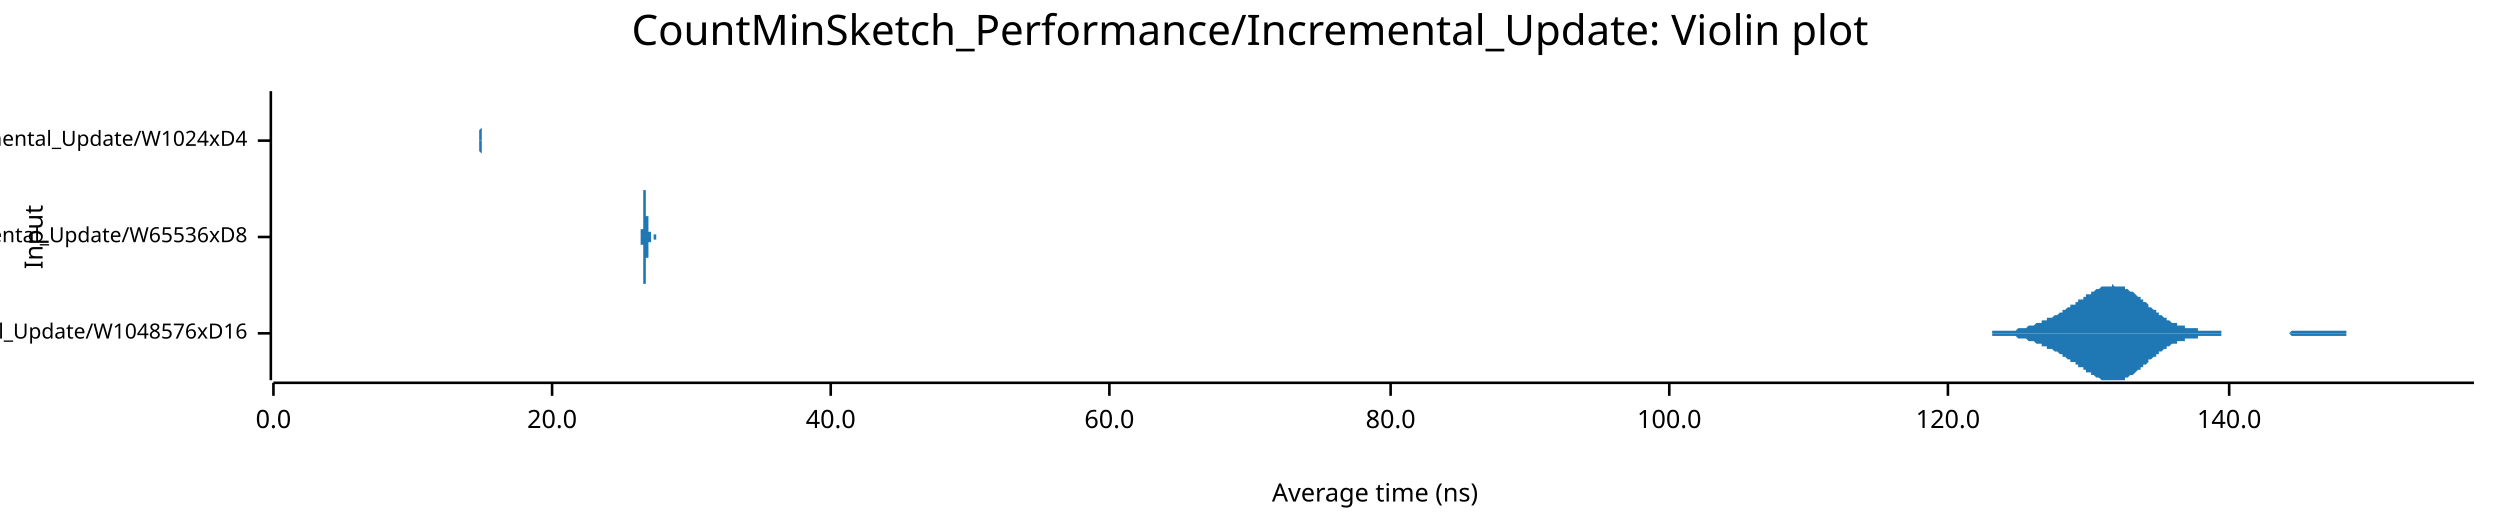
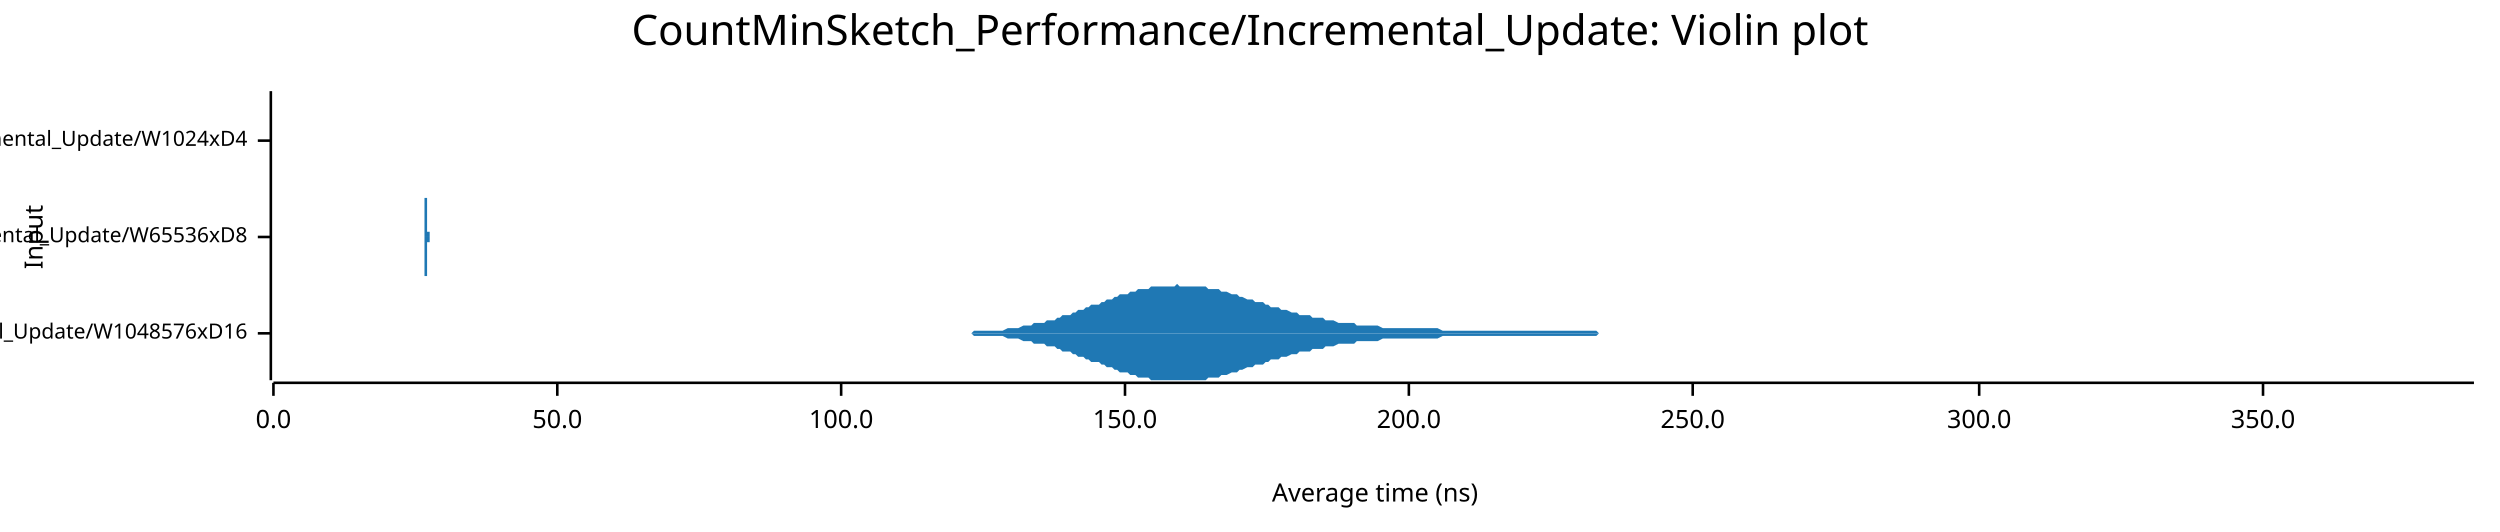
<svg xmlns="http://www.w3.org/2000/svg" width="960" height="204" viewBox="0 0 960 204">
  <text x="480" y="5" dy="0.76em" text-anchor="middle" font-family="sans-serif" font-size="16.129" opacity="1" fill="#000000">
CountMinSketch_Performance/Incremental_Update: Violin plot
</text>
  <text x="9" y="91" dy="0.76em" text-anchor="middle" font-family="sans-serif" font-size="9.677" opacity="1" fill="#000000" transform="rotate(270, 9, 91)">
Input
</text>
  <text x="528" y="195" dy="-0.5ex" text-anchor="middle" font-family="sans-serif" font-size="9.677" opacity="1" fill="#000000">
Average time (ns)
</text>
  <polyline fill="none" opacity="1" stroke="#000000" stroke-width="1" points="104,35 104,146 " />
  <text x="95" y="128" dy="0.5ex" text-anchor="end" font-family="sans-serif" font-size="8.065" opacity="1" fill="#000000">
CountMinSketch_Performance/Incremental_Update/W1048576xD16
</text>
  <polyline fill="none" opacity="1" stroke="#000000" stroke-width="1" points="99,128 104,128 " />
  <text x="95" y="91" dy="0.5ex" text-anchor="end" font-family="sans-serif" font-size="8.065" opacity="1" fill="#000000">
CountMinSketch_Performance/Incremental_Update/W65536xD8
</text>
  <polyline fill="none" opacity="1" stroke="#000000" stroke-width="1" points="99,91 104,91 " />
  <text x="95" y="54" dy="0.5ex" text-anchor="end" font-family="sans-serif" font-size="8.065" opacity="1" fill="#000000">
CountMinSketch_Performance/Incremental_Update/W1024xD4
</text>
  <polyline fill="none" opacity="1" stroke="#000000" stroke-width="1" points="99,54 104,54 " />
  <polyline fill="none" opacity="1" stroke="#000000" stroke-width="1" points="105,147 950,147 " />
  <text x="105" y="157" dy="0.76em" text-anchor="middle" font-family="sans-serif" font-size="9.677" opacity="1" fill="#000000">
0.0
</text>
  <polyline fill="none" opacity="1" stroke="#000000" stroke-width="1" points="105,147 105,152 " />
-   <text x="212" y="157" dy="0.76em" text-anchor="middle" font-family="sans-serif" font-size="9.677" opacity="1" fill="#000000">
- 20.0
+   <text x="214" y="157" dy="0.76em" text-anchor="middle" font-family="sans-serif" font-size="9.677" opacity="1" fill="#000000">
+ 50.0
</text>
-   <polyline fill="none" opacity="1" stroke="#000000" stroke-width="1" points="212,147 212,152 " />
-   <text x="319" y="157" dy="0.76em" text-anchor="middle" font-family="sans-serif" font-size="9.677" opacity="1" fill="#000000">
- 40.0
- </text>
-   <polyline fill="none" opacity="1" stroke="#000000" stroke-width="1" points="319,147 319,152 " />
-   <text x="426" y="157" dy="0.76em" text-anchor="middle" font-family="sans-serif" font-size="9.677" opacity="1" fill="#000000">
- 60.0
- </text>
-   <polyline fill="none" opacity="1" stroke="#000000" stroke-width="1" points="426,147 426,152 " />
-   <text x="534" y="157" dy="0.76em" text-anchor="middle" font-family="sans-serif" font-size="9.677" opacity="1" fill="#000000">
- 80.0
- </text>
-   <polyline fill="none" opacity="1" stroke="#000000" stroke-width="1" points="534,147 534,152 " />
-   <text x="641" y="157" dy="0.76em" text-anchor="middle" font-family="sans-serif" font-size="9.677" opacity="1" fill="#000000">
+   <polyline fill="none" opacity="1" stroke="#000000" stroke-width="1" points="214,147 214,152 " />
+   <text x="323" y="157" dy="0.76em" text-anchor="middle" font-family="sans-serif" font-size="9.677" opacity="1" fill="#000000">
100.0
</text>
-   <polyline fill="none" opacity="1" stroke="#000000" stroke-width="1" points="641,147 641,152 " />
-   <text x="748" y="157" dy="0.76em" text-anchor="middle" font-family="sans-serif" font-size="9.677" opacity="1" fill="#000000">
- 120.0
+   <polyline fill="none" opacity="1" stroke="#000000" stroke-width="1" points="323,147 323,152 " />
+   <text x="432" y="157" dy="0.76em" text-anchor="middle" font-family="sans-serif" font-size="9.677" opacity="1" fill="#000000">
+ 150.0
</text>
-   <polyline fill="none" opacity="1" stroke="#000000" stroke-width="1" points="748,147 748,152 " />
-   <text x="856" y="157" dy="0.76em" text-anchor="middle" font-family="sans-serif" font-size="9.677" opacity="1" fill="#000000">
- 140.0
+   <polyline fill="none" opacity="1" stroke="#000000" stroke-width="1" points="432,147 432,152 " />
+   <text x="541" y="157" dy="0.76em" text-anchor="middle" font-family="sans-serif" font-size="9.677" opacity="1" fill="#000000">
+ 200.0
</text>
-   <polyline fill="none" opacity="1" stroke="#000000" stroke-width="1" points="856,147 856,152 " />
-   <polygon opacity="1" fill="#1F78B4" points="738,128 739,128 739,128 739,128 740,128 740,128 741,128 741,128 742,128 742,128 742,128 743,128 743,128 744,128 744,128 745,128 745,128 745,128 746,128 746,128 747,128 747,128 748,128 748,128 748,128 749,128 749,128 750,128 750,128 751,128 751,128 751,128 752,128 752,128 753,128 753,128 753,128 754,128 754,128 755,128 755,128 756,128 756,128 756,128 757,128 757,128 758,128 758,128 759,128 759,128 759,128 760,128 760,128 761,128 761,128 762,128 762,128 762,128 763,128 763,128 764,128 764,128 764,128 765,128 765,127 766,127 766,127 767,127 767,127 767,127 768,127 768,127 769,127 769,127 770,127 770,127 770,127 771,127 771,127 772,127 772,127 773,127 773,127 773,127 774,127 774,127 775,126 775,126 775,126 776,126 776,126 777,126 777,126 778,126 778,126 778,126 779,125 779,125 780,125 780,125 781,125 781,125 781,125 782,124 782,124 783,124 783,124 784,124 784,124 784,123 785,123 785,123 786,123 786,123 786,122 787,122 787,122 788,122 788,122 789,121 789,121 789,121 790,121 790,121 791,120 791,120 792,120 792,120 792,119 793,119 793,119 794,118 794,118 795,118 795,118 795,117 796,117 796,117 797,117 797,116 798,116 798,116 798,115 799,115 799,115 800,115 800,114 800,114 801,114 801,113 802,113 802,113 803,113 803,112 803,112 804,112 804,112 805,111 805,111 806,111 806,111 806,111 807,110 807,110 808,110 808,110 809,110 809,110 809,110 810,110 810,110 811,110 811,110 811,109 812,110 812,110 813,110 813,110 814,110 814,110 814,110 815,110 815,110 816,110 816,111 817,111 817,111 817,111 818,112 818,112 819,112 819,112 820,113 820,113 820,113 821,114 821,114 822,114 822,115 822,115 823,115 823,116 824,116 824,116 825,117 825,117 825,118 826,118 826,118 827,119 827,119 828,119 828,120 828,120 829,120 829,121 830,121 830,121 831,122 831,122 831,122 832,122 832,123 833,123 833,123 833,123 834,124 834,124 835,124 835,124 836,124 836,124 836,125 837,125 837,125 838,125 838,125 839,125 839,125 839,126 840,126 840,126 841,126 841,126 842,126 842,126 842,126 843,126 843,126 844,126 844,127 844,127 845,127 845,127 846,127 846,127 847,127 847,127 847,127 848,127 848,127 849,127 849,127 850,127 850,127 850,127 851,127 851,127 852,127 852,127 853,127 853,127 853,128 854,128 854,128 855,128 855,128 856,128 856,128 856,128 857,128 857,128 858,128 858,128 858,128 859,128 859,128 860,128 860,128 861,128 861,128 861,128 862,128 862,128 863,128 863,128 864,128 864,128 864,128 865,128 865,128 866,128 866,128 867,128 867,128 867,128 868,128 868,128 869,128 869,128 869,128 870,128 870,128 871,128 871,128 872,128 872,128 872,128 873,128 873,128 874,128 874,128 875,128 875,128 875,128 876,128 876,128 877,128 877,128 878,128 878,128 878,128 879,128 879,128 880,127 880,127 880,127 881,127 881,127 882,127 882,127 883,127 883,127 883,127 884,127 884,127 885,127 885,127 886,127 886,127 886,127 887,127 887,127 888,127 888,127 889,127 889,127 889,127 890,127 890,127 891,127 891,127 891,127 892,127 892,127 893,127 893,127 894,127 894,127 894,127 895,127 895,127 896,127 896,127 897,127 897,127 897,127 898,127 898,127 899,127 899,127 900,127 900,127 900,127 901,127 901,128 902,128 902,128 903,128 903,128 903,128 904,128 904,128 905,128 905,128 905,128 906,128 906,128 907,128 907,128 908,128 908,128 908,128 909,128 909,128 910,128 910,128 911,128 911,128 911,128 912,128 912,128 913,128 913,128 914,128 914,128 914,128 915,128 915,128 916,128 916,128 916,128 917,128 917,128 918,128 918,128 919,128 919,128 919,128 920,128 920,128 921,128 921,128 922,128 922,128 922,128 923,128 923,128 924,128 924,128 925,128 925,128 925,128 926,128 926,128 927,128 927,128 927,128 928,128 928,128 929,128 929,128 930,128 930,128 930,128 931,128 931,128 932,128 932,128 933,128 933,128 933,128 934,128 934,128 935,128 935,128 936,128 936,128 936,128 937,128 937,128 938,128 938,128 938,128 939,128 939,128 940,128 940,128 941,128 941,128 941,128 942,128 942,128 943,128 943,128 944,128 944,128 944,128 945,128 945,128 946,128 946,128 947,128 947,128 947,128 948,128 948,128 949,128 949,128 950,128 950,128 738,128 " />
-   <polygon opacity="1" fill="#1F78B4" points="738,128 739,128 739,128 739,128 740,128 740,128 741,128 741,128 742,128 742,128 742,128 743,128 743,128 744,128 744,128 745,128 745,128 745,128 746,128 746,128 747,128 747,128 748,128 748,128 748,128 749,128 749,128 750,128 750,128 751,128 751,128 751,128 752,128 752,128 753,128 753,128 753,128 754,128 754,128 755,128 755,128 756,128 756,128 756,128 757,128 757,128 758,128 758,128 759,128 759,128 759,128 760,128 760,128 761,128 761,128 762,128 762,128 762,128 763,128 763,128 764,128 764,128 764,128 765,128 765,129 766,129 766,129 767,129 767,129 767,129 768,129 768,129 769,129 769,129 770,129 770,129 770,129 771,129 771,129 772,129 772,129 773,129 773,129 773,129 774,129 774,129 775,130 775,130 775,130 776,130 776,130 777,130 777,130 778,130 778,130 778,130 779,131 779,131 780,131 780,131 781,131 781,131 781,131 782,132 782,132 783,132 783,132 784,132 784,132 784,133 785,133 785,133 786,133 786,133 786,134 787,134 787,134 788,134 788,134 789,135 789,135 789,135 790,135 790,135 791,136 791,136 792,136 792,136 792,137 793,137 793,137 794,138 794,138 795,138 795,138 795,139 796,139 796,139 797,139 797,140 798,140 798,140 798,141 799,141 799,141 800,141 800,142 800,142 801,142 801,143 802,143 802,143 803,143 803,144 803,144 804,144 804,144 805,145 805,145 806,145 806,145 806,145 807,146 807,146 808,146 808,146 809,146 809,146 809,146 810,146 810,146 811,146 811,146 811,146 812,146 812,146 813,146 813,146 814,146 814,146 814,146 815,146 815,146 816,146 816,145 817,145 817,145 817,145 818,144 818,144 819,144 819,144 820,143 820,143 820,143 821,142 821,142 822,142 822,141 822,141 823,141 823,140 824,140 824,140 825,139 825,139 825,138 826,138 826,138 827,137 827,137 828,137 828,136 828,136 829,136 829,135 830,135 830,135 831,134 831,134 831,134 832,134 832,133 833,133 833,133 833,133 834,132 834,132 835,132 835,132 836,132 836,132 836,131 837,131 837,131 838,131 838,131 839,131 839,131 839,130 840,130 840,130 841,130 841,130 842,130 842,130 842,130 843,130 843,130 844,130 844,129 844,129 845,129 845,129 846,129 846,129 847,129 847,129 847,129 848,129 848,129 849,129 849,129 850,129 850,129 850,129 851,129 851,129 852,129 852,129 853,129 853,129 853,128 854,128 854,128 855,128 855,128 856,128 856,128 856,128 857,128 857,128 858,128 858,128 858,128 859,128 859,128 860,128 860,128 861,128 861,128 861,128 862,128 862,128 863,128 863,128 864,128 864,128 864,128 865,128 865,128 866,128 866,128 867,128 867,128 867,128 868,128 868,128 869,128 869,128 869,128 870,128 870,128 871,128 871,128 872,128 872,128 872,128 873,128 873,128 874,128 874,128 875,128 875,128 875,128 876,128 876,128 877,128 877,128 878,128 878,128 878,128 879,128 879,128 880,129 880,129 880,129 881,129 881,129 882,129 882,129 883,129 883,129 883,129 884,129 884,129 885,129 885,129 886,129 886,129 886,129 887,129 887,129 888,129 888,129 889,129 889,129 889,129 890,129 890,129 891,129 891,129 891,129 892,129 892,129 893,129 893,129 894,129 894,129 894,129 895,129 895,129 896,129 896,129 897,129 897,129 897,129 898,129 898,129 899,129 899,129 900,129 900,129 900,129 901,129 901,128 902,128 902,128 903,128 903,128 903,128 904,128 904,128 905,128 905,128 905,128 906,128 906,128 907,128 907,128 908,128 908,128 908,128 909,128 909,128 910,128 910,128 911,128 911,128 911,128 912,128 912,128 913,128 913,128 914,128 914,128 914,128 915,128 915,128 916,128 916,128 916,128 917,128 917,128 918,128 918,128 919,128 919,128 919,128 920,128 920,128 921,128 921,128 922,128 922,128 922,128 923,128 923,128 924,128 924,128 925,128 925,128 925,128 926,128 926,128 927,128 927,128 927,128 928,128 928,128 929,128 929,128 930,128 930,128 930,128 931,128 931,128 932,128 932,128 933,128 933,128 933,128 934,128 934,128 935,128 935,128 936,128 936,128 936,128 937,128 937,128 938,128 938,128 938,128 939,128 939,128 940,128 940,128 941,128 941,128 941,128 942,128 942,128 943,128 943,128 944,128 944,128 944,128 945,128 945,128 946,128 946,128 947,128 947,128 947,128 948,128 948,128 949,128 949,128 950,128 950,128 738,128 " />
-   <polygon opacity="1" fill="#1F78B4" points="245,91 245,91 245,91 245,91 245,91 245,91 245,91 245,91 246,91 246,91 246,91 246,91 246,91 246,91 246,91 246,91 246,91 246,91 246,91 246,91 246,91 246,91 246,91 246,91 246,91 246,91 246,91 246,91 246,91 246,91 246,91 246,91 246,91 246,91 246,91 246,91 246,91 246,91 246,91 246,91 246,91 246,91 246,91 246,91 246,90 246,90 246,90 246,90 246,90 246,90 246,90 246,90 246,90 246,90 246,90 246,90 246,90 246,90 246,90 246,90 246,89 246,89 246,89 246,89 246,89 246,89 246,89 246,89 246,89 246,88 246,88 246,88 246,88 247,88 247,88 247,87 247,87 247,87 247,87 247,87 247,87 247,86 247,86 247,86 247,86 247,85 247,85 247,85 247,85 247,84 247,84 247,84 247,84 247,83 247,83 247,83 247,83 247,82 247,82 247,82 247,81 247,81 247,81 247,81 247,80 247,80 247,80 247,79 247,79 247,79 247,78 247,78 247,78 247,77 247,77 247,77 247,77 247,76 247,76 247,76 247,76 247,75 247,75 247,75 247,75 247,74 247,74 247,74 247,74 247,74 247,73 247,73 247,73 247,73 247,73 247,73 247,73 247,73 248,73 248,73 248,73 248,73 248,72 248,73 248,73 248,73 248,73 248,73 248,73 248,73 248,73 248,73 248,73 248,73 248,73 248,73 248,74 248,74 248,74 248,74 248,74 248,74 248,75 248,75 248,75 248,75 248,75 248,75 248,76 248,76 248,76 248,76 248,77 248,77 248,77 248,77 248,77 248,78 248,78 248,78 248,78 248,79 248,79 248,79 248,79 248,79 248,80 248,80 248,80 248,80 248,81 248,81 248,81 248,81 248,81 248,82 248,82 248,82 248,82 248,82 248,83 248,83 248,83 249,83 249,83 249,84 249,84 249,84 249,84 249,84 249,85 249,85 249,85 249,85 249,85 249,85 249,86 249,86 249,86 249,86 249,86 249,86 249,86 249,87 249,87 249,87 249,87 249,87 249,87 249,87 249,87 249,87 249,88 249,88 249,88 249,88 249,88 249,88 249,88 249,88 249,88 249,88 249,88 249,88 249,88 249,88 249,88 249,89 249,89 249,89 249,89 249,89 249,89 249,89 249,89 249,89 249,89 249,89 249,89 249,89 249,89 249,89 249,89 249,89 249,89 249,89 249,89 249,89 250,89 250,89 250,89 250,89 250,89 250,89 250,89 250,89 250,89 250,89 250,89 250,89 250,89 250,89 250,89 250,89 250,89 250,89 250,89 250,89 250,89 250,89 250,90 250,90 250,90 250,90 250,90 250,90 250,90 250,90 250,90 250,90 250,90 250,90 250,90 250,90 250,90 250,90 250,90 250,90 250,90 250,90 250,90 250,90 250,90 250,90 250,90 250,90 250,90 250,90 250,90 250,90 250,90 250,90 250,90 250,90 250,91 250,91 250,91 250,91 250,91 250,91 250,91 250,91 250,91 250,91 251,91 251,91 251,91 251,91 251,91 251,91 251,91 251,91 251,91 251,91 251,91 251,91 251,90 251,90 251,90 251,90 251,90 251,90 251,90 251,90 251,90 251,90 251,90 251,90 251,90 251,90 251,90 251,90 251,90 251,90 251,90 251,90 251,90 251,90 251,90 251,90 251,90 251,90 251,90 251,90 251,90 251,90 251,90 251,90 251,90 251,90 251,90 251,90 251,90 251,90 251,90 251,90 251,90 251,90 251,90 251,90 251,90 251,90 251,90 251,90 251,90 251,90 251,90 251,90 251,90 252,90 252,90 252,90 252,90 252,90 252,90 252,90 252,90 252,90 252,90 252,90 252,90 252,90 252,90 252,90 252,90 252,90 252,90 252,90 252,90 252,90 252,90 252,90 252,90 252,90 252,90 252,90 252,90 252,90 252,91 252,91 252,91 252,91 252,91 252,91 252,91 252,91 252,91 252,91 252,91 252,91 252,91 252,91 252,91 252,91 252,91 252,91 252,91 252,91 252,91 252,91 252,91 252,91 252,91 252,91 252,91 252,91 252,91 252,91 252,91 252,91 252,91 252,91 252,91 252,91 253,91 253,91 253,91 253,91 253,91 253,91 253,91 253,91 253,91 253,91 253,91 253,91 253,91 253,91 253,91 253,91 253,91 253,91 253,91 253,91 253,91 253,91 253,91 253,91 253,91 253,91 253,91 253,91 253,91 253,91 253,91 253,91 253,91 253,91 253,91 253,91 253,91 245,91 " />
-   <polygon opacity="1" fill="#1F78B4" points="245,91 245,91 245,91 245,91 245,91 245,91 245,91 245,91 246,91 246,91 246,91 246,91 246,91 246,91 246,91 246,91 246,91 246,91 246,91 246,91 246,91 246,91 246,91 246,91 246,91 246,91 246,91 246,91 246,91 246,91 246,91 246,91 246,91 246,91 246,91 246,91 246,91 246,91 246,91 246,91 246,91 246,91 246,91 246,91 246,92 246,92 246,92 246,92 246,92 246,92 246,92 246,92 246,92 246,92 246,92 246,92 246,92 246,92 246,92 246,92 246,93 246,93 246,93 246,93 246,93 246,93 246,93 246,93 246,93 246,94 246,94 246,94 246,94 247,94 247,94 247,95 247,95 247,95 247,95 247,95 247,95 247,96 247,96 247,96 247,96 247,97 247,97 247,97 247,97 247,98 247,98 247,98 247,98 247,99 247,99 247,99 247,99 247,100 247,100 247,100 247,101 247,101 247,101 247,101 247,102 247,102 247,102 247,103 247,103 247,103 247,104 247,104 247,104 247,105 247,105 247,105 247,105 247,106 247,106 247,106 247,106 247,107 247,107 247,107 247,107 247,108 247,108 247,108 247,108 247,108 247,109 247,109 247,109 247,109 247,109 247,109 247,109 247,109 248,109 248,109 248,109 248,109 248,109 248,109 248,109 248,109 248,109 248,109 248,109 248,109 248,109 248,109 248,109 248,109 248,109 248,109 248,108 248,108 248,108 248,108 248,108 248,108 248,107 248,107 248,107 248,107 248,107 248,107 248,106 248,106 248,106 248,106 248,105 248,105 248,105 248,105 248,105 248,104 248,104 248,104 248,104 248,103 248,103 248,103 248,103 248,103 248,102 248,102 248,102 248,102 248,101 248,101 248,101 248,101 248,101 248,100 248,100 248,100 248,100 248,100 248,99 248,99 248,99 249,99 249,99 249,98 249,98 249,98 249,98 249,98 249,97 249,97 249,97 249,97 249,97 249,97 249,96 249,96 249,96 249,96 249,96 249,96 249,96 249,95 249,95 249,95 249,95 249,95 249,95 249,95 249,95 249,95 249,94 249,94 249,94 249,94 249,94 249,94 249,94 249,94 249,94 249,94 249,94 249,94 249,94 249,94 249,94 249,93 249,93 249,93 249,93 249,93 249,93 249,93 249,93 249,93 249,93 249,93 249,93 249,93 249,93 249,93 249,93 249,93 249,93 249,93 249,93 249,93 250,93 250,93 250,93 250,93 250,93 250,93 250,93 250,93 250,93 250,93 250,93 250,93 250,93 250,93 250,93 250,93 250,93 250,93 250,93 250,93 250,93 250,93 250,92 250,92 250,92 250,92 250,92 250,92 250,92 250,92 250,92 250,92 250,92 250,92 250,92 250,92 250,92 250,92 250,92 250,92 250,92 250,92 250,92 250,92 250,92 250,92 250,92 250,92 250,92 250,92 250,92 250,92 250,92 250,92 250,92 250,92 250,91 250,91 250,91 250,91 250,91 250,91 250,91 250,91 250,91 250,91 251,91 251,91 251,91 251,91 251,91 251,91 251,91 251,91 251,91 251,91 251,91 251,91 251,92 251,92 251,92 251,92 251,92 251,92 251,92 251,92 251,92 251,92 251,92 251,92 251,92 251,92 251,92 251,92 251,92 251,92 251,92 251,92 251,92 251,92 251,92 251,92 251,92 251,92 251,92 251,92 251,92 251,92 251,92 251,92 251,92 251,92 251,92 251,92 251,92 251,92 251,92 251,92 251,92 251,92 251,92 251,92 251,92 251,92 251,92 251,92 251,92 251,92 251,92 251,92 251,92 252,92 252,92 252,92 252,92 252,92 252,92 252,92 252,92 252,92 252,92 252,92 252,92 252,92 252,92 252,92 252,92 252,92 252,92 252,92 252,92 252,92 252,92 252,92 252,92 252,92 252,92 252,92 252,92 252,92 252,91 252,91 252,91 252,91 252,91 252,91 252,91 252,91 252,91 252,91 252,91 252,91 252,91 252,91 252,91 252,91 252,91 252,91 252,91 252,91 252,91 252,91 252,91 252,91 252,91 252,91 252,91 252,91 252,91 252,91 252,91 252,91 252,91 252,91 252,91 252,91 253,91 253,91 253,91 253,91 253,91 253,91 253,91 253,91 253,91 253,91 253,91 253,91 253,91 253,91 253,91 253,91 253,91 253,91 253,91 253,91 253,91 253,91 253,91 253,91 253,91 253,91 253,91 253,91 253,91 253,91 253,91 253,91 253,91 253,91 253,91 253,91 253,91 245,91 " />
-   <polygon opacity="1" fill="#1F78B4" points="184,54 184,54 184,54 184,54 184,54 184,54 184,54 184,54 184,54 184,54 184,54 184,54 184,54 184,54 184,54 184,54 184,54 184,54 184,54 184,54 184,54 184,54 184,54 184,54 184,54 184,54 184,54 184,54 184,54 184,54 184,54 184,53 184,53 184,53 184,53 184,53 184,53 184,53 184,53 184,53 184,52 184,52 184,52 184,52 184,52 184,52 184,51 184,51 184,51 184,50 184,50 184,50 185,49 185,49 185,49 185,48 185,48 185,48 185,47 185,47 185,46 185,46 185,45 185,45 185,44 185,44 185,43 185,43 185,42 185,42 185,41 185,40 185,40 185,40 185,39 185,39 185,38 185,38 185,37 185,37 185,37 185,36 185,36 185,36 185,36 185,36 185,36 185,36 185,35 185,36 185,36 185,36 185,36 185,36 185,36 185,36 185,37 185,37 185,37 185,38 185,38 185,39 185,39 185,39 185,40 185,40 185,41 185,41 185,42 185,42 185,43 185,43 185,44 185,44 185,45 185,45 185,46 185,46 185,47 185,47 185,47 185,48 185,48 185,49 185,49 185,49 185,50 185,50 185,50 185,50 185,51 185,51 185,51 185,51 185,51 185,52 185,52 185,52 185,52 185,52 185,52 185,52 185,52 185,52 185,53 185,53 185,53 185,53 185,53 185,53 185,53 185,53 185,53 185,53 185,53 185,53 185,53 185,53 185,53 185,53 185,53 185,53 185,53 185,53 185,53 185,53 185,53 185,53 185,53 185,53 185,53 185,53 185,53 185,53 185,53 185,53 185,53 185,53 185,53 185,53 185,53 185,53 185,53 185,53 185,53 185,53 185,53 185,53 185,53 185,53 185,53 185,53 185,53 185,54 185,54 185,54 185,54 185,54 185,54 185,54 185,54 185,54 185,54 185,54 185,54 185,54 185,54 185,54 185,54 185,54 185,54 185,54 185,54 185,54 185,54 185,54 185,54 185,54 185,54 185,54 185,54 185,54 185,54 185,54 185,54 185,54 185,54 185,54 185,54 185,54 185,54 185,54 185,54 185,54 185,54 185,54 185,54 185,54 185,54 186,54 186,54 186,54 186,54 186,54 186,54 186,54 186,54 186,54 186,54 186,54 186,54 186,54 186,54 186,54 186,54 186,54 186,54 186,54 186,54 186,54 186,54 186,54 186,54 186,54 186,54 186,54 186,54 186,54 186,54 186,54 186,54 186,54 186,54 186,54 186,54 186,54 186,54 186,54 186,54 186,54 186,54 186,54 186,54 186,54 186,54 186,54 186,54 186,54 186,54 186,54 186,54 186,54 186,54 186,54 186,54 186,54 186,54 186,54 186,54 186,54 186,54 186,54 186,54 186,54 186,54 186,54 186,54 186,54 186,54 186,54 186,54 186,54 186,54 186,54 186,54 186,54 186,54 186,54 186,54 186,54 186,54 186,54 186,54 186,54 186,54 186,54 186,54 186,54 186,54 186,54 186,54 186,54 186,54 186,54 186,54 186,54 186,54 186,54 186,54 186,54 186,54 186,54 186,54 186,54 186,54 186,54 186,54 186,54 186,54 186,54 186,54 186,54 186,54 186,54 186,54 186,54 186,54 186,54 186,54 186,54 186,54 186,54 186,54 186,54 186,54 186,54 186,54 186,54 186,54 186,54 186,54 186,54 186,54 186,54 186,54 186,54 186,54 186,54 186,54 186,54 186,54 186,54 186,54 186,54 186,54 186,54 186,54 186,54 186,54 186,54 186,54 186,54 186,54 186,54 186,54 186,54 186,54 186,54 186,54 186,54 186,54 186,54 186,54 186,54 186,54 186,54 186,54 186,54 186,54 186,54 186,54 186,54 186,54 186,54 186,54 186,54 186,54 186,54 186,54 186,54 186,54 186,54 186,54 186,54 186,54 186,54 187,54 187,54 187,54 187,54 187,54 187,54 187,54 187,54 187,54 187,54 187,54 187,54 187,54 187,54 187,54 187,54 187,54 187,54 187,54 187,54 187,54 187,54 187,54 187,54 187,54 187,54 187,54 187,54 187,54 187,54 187,54 187,54 187,54 187,54 187,54 187,54 187,54 187,54 187,54 187,54 187,54 187,54 187,54 187,54 187,54 187,54 187,54 187,54 187,54 187,54 187,54 187,54 187,54 187,54 187,54 187,54 187,54 187,54 187,54 187,54 187,54 187,54 187,54 187,54 187,54 187,54 187,54 187,54 187,54 187,54 187,54 187,54 187,54 187,54 187,54 184,54 " />
-   <polygon opacity="1" fill="#1F78B4" points="184,54 184,54 184,54 184,54 184,54 184,54 184,54 184,54 184,54 184,54 184,54 184,54 184,54 184,54 184,54 184,54 184,54 184,54 184,54 184,54 184,54 184,54 184,54 184,54 184,54 184,54 184,54 184,54 184,54 184,54 184,54 184,55 184,55 184,55 184,55 184,55 184,55 184,55 184,55 184,55 184,56 184,56 184,56 184,56 184,56 184,56 184,57 184,57 184,57 184,58 184,58 184,58 185,59 185,59 185,59 185,60 185,60 185,60 185,61 185,61 185,62 185,62 185,63 185,63 185,64 185,64 185,65 185,65 185,66 185,66 185,67 185,68 185,68 185,68 185,69 185,69 185,70 185,70 185,71 185,71 185,71 185,72 185,72 185,72 185,72 185,72 185,72 185,72 185,72 185,72 185,72 185,72 185,72 185,72 185,72 185,72 185,71 185,71 185,71 185,70 185,70 185,69 185,69 185,69 185,68 185,68 185,67 185,67 185,66 185,66 185,65 185,65 185,64 185,64 185,63 185,63 185,62 185,62 185,61 185,61 185,61 185,60 185,60 185,59 185,59 185,59 185,58 185,58 185,58 185,58 185,57 185,57 185,57 185,57 185,57 185,56 185,56 185,56 185,56 185,56 185,56 185,56 185,56 185,56 185,55 185,55 185,55 185,55 185,55 185,55 185,55 185,55 185,55 185,55 185,55 185,55 185,55 185,55 185,55 185,55 185,55 185,55 185,55 185,55 185,55 185,55 185,55 185,55 185,55 185,55 185,55 185,55 185,55 185,55 185,55 185,55 185,55 185,55 185,55 185,55 185,55 185,55 185,55 185,55 185,55 185,55 185,55 185,55 185,55 185,55 185,55 185,55 185,55 185,54 185,54 185,54 185,54 185,54 185,54 185,54 185,54 185,54 185,54 185,54 185,54 185,54 185,54 185,54 185,54 185,54 185,54 185,54 185,54 185,54 185,54 185,54 185,54 185,54 185,54 185,54 185,54 185,54 185,54 185,54 185,54 185,54 185,54 185,54 185,54 185,54 185,54 185,54 185,54 185,54 185,54 185,54 185,54 185,54 185,54 186,54 186,54 186,54 186,54 186,54 186,54 186,54 186,54 186,54 186,54 186,54 186,54 186,54 186,54 186,54 186,54 186,54 186,54 186,54 186,54 186,54 186,54 186,54 186,54 186,54 186,54 186,54 186,54 186,54 186,54 186,54 186,54 186,54 186,54 186,54 186,54 186,54 186,54 186,54 186,54 186,54 186,54 186,54 186,54 186,54 186,54 186,54 186,54 186,54 186,54 186,54 186,54 186,54 186,54 186,54 186,54 186,54 186,54 186,54 186,54 186,54 186,54 186,54 186,54 186,54 186,54 186,54 186,54 186,54 186,54 186,54 186,54 186,54 186,54 186,54 186,54 186,54 186,54 186,54 186,54 186,54 186,54 186,54 186,54 186,54 186,54 186,54 186,54 186,54 186,54 186,54 186,54 186,54 186,54 186,54 186,54 186,54 186,54 186,54 186,54 186,54 186,54 186,54 186,54 186,54 186,54 186,54 186,54 186,54 186,54 186,54 186,54 186,54 186,54 186,54 186,54 186,54 186,54 186,54 186,54 186,54 186,54 186,54 186,54 186,54 186,54 186,54 186,54 186,54 186,54 186,54 186,54 186,54 186,54 186,54 186,54 186,54 186,54 186,54 186,54 186,54 186,54 186,54 186,54 186,54 186,54 186,54 186,54 186,54 186,54 186,54 186,54 186,54 186,54 186,54 186,54 186,54 186,54 186,54 186,54 186,54 186,54 186,54 186,54 186,54 186,54 186,54 186,54 186,54 186,54 186,54 186,54 186,54 186,54 186,54 186,54 186,54 186,54 186,54 186,54 186,54 186,54 186,54 186,54 186,54 186,54 186,54 187,54 187,54 187,54 187,54 187,54 187,54 187,54 187,54 187,54 187,54 187,54 187,54 187,54 187,54 187,54 187,54 187,54 187,54 187,54 187,54 187,54 187,54 187,54 187,54 187,54 187,54 187,54 187,54 187,54 187,54 187,54 187,54 187,54 187,54 187,54 187,54 187,54 187,54 187,54 187,54 187,54 187,54 187,54 187,54 187,54 187,54 187,54 187,54 187,54 187,54 187,54 187,54 187,54 187,54 187,54 187,54 187,54 187,54 187,54 187,54 187,54 187,54 187,54 187,54 187,54 187,54 187,54 187,54 187,54 187,54 187,54 187,54 187,54 187,54 187,54 184,54 " />
+   <polyline fill="none" opacity="1" stroke="#000000" stroke-width="1" points="541,147 541,152 " />
+   <text x="650" y="157" dy="0.76em" text-anchor="middle" font-family="sans-serif" font-size="9.677" opacity="1" fill="#000000">
+ 250.0
+ </text>
+   <polyline fill="none" opacity="1" stroke="#000000" stroke-width="1" points="650,147 650,152 " />
+   <text x="760" y="157" dy="0.76em" text-anchor="middle" font-family="sans-serif" font-size="9.677" opacity="1" fill="#000000">
+ 300.0
+ </text>
+   <polyline fill="none" opacity="1" stroke="#000000" stroke-width="1" points="760,147 760,152 " />
+   <text x="869" y="157" dy="0.76em" text-anchor="middle" font-family="sans-serif" font-size="9.677" opacity="1" fill="#000000">
+ 350.0
+ </text>
+   <polyline fill="none" opacity="1" stroke="#000000" stroke-width="1" points="869,147 869,152 " />
+   <polygon opacity="1" fill="#1F78B4" points="345,128 347,128 348,128 349,128 350,128 351,128 353,128 354,128 355,128 356,128 357,128 359,128 360,128 361,128 362,128 364,128 365,128 366,128 367,128 368,128 370,128 371,128 372,128 373,128 374,127 376,127 377,127 378,127 379,127 380,127 382,127 383,127 384,127 385,127 387,126 388,126 389,126 390,126 391,126 393,125 394,125 395,125 396,125 397,124 399,124 400,124 401,124 402,123 403,123 405,123 406,122 407,122 408,121 410,121 411,121 412,120 413,120 414,119 416,119 417,118 418,118 419,117 420,117 422,117 423,116 424,116 425,115 427,115 428,114 429,114 430,113 431,113 433,113 434,112 435,112 436,112 437,111 439,111 440,111 441,111 442,110 443,110 445,110 446,110 447,110 448,110 450,110 451,110 452,109 453,110 454,110 456,110 457,110 458,110 459,110 460,110 462,110 463,110 464,111 465,111 466,111 468,111 469,112 470,112 471,112 473,113 474,113 475,113 476,114 477,114 479,115 480,115 481,115 482,116 483,116 485,116 486,117 487,117 488,118 489,118 491,118 492,119 493,119 494,119 496,120 497,120 498,120 499,121 500,121 502,121 503,121 504,122 505,122 506,122 508,122 509,123 510,123 511,123 512,123 514,124 515,124 516,124 517,124 519,124 520,124 521,125 522,125 523,125 525,125 526,125 527,125 528,125 529,125 531,126 532,126 533,126 534,126 535,126 537,126 538,126 539,126 540,126 542,126 543,126 544,126 545,126 546,126 548,126 549,126 550,126 551,126 552,126 554,127 555,127 556,127 557,127 558,127 560,127 561,127 562,127 563,127 565,127 566,127 567,127 568,127 569,127 571,127 572,127 573,127 574,127 575,127 577,127 578,127 579,127 580,127 581,127 583,127 584,127 585,127 586,127 588,127 589,127 590,127 591,127 592,127 594,127 595,127 596,127 597,127 598,127 600,127 601,127 602,127 603,127 604,127 606,127 607,127 608,127 609,127 611,127 612,127 613,127 614,128 615,128 617,128 618,128 619,128 620,128 621,128 623,128 624,128 625,128 626,128 627,128 629,128 630,128 631,128 632,128 634,128 635,128 636,128 637,128 638,128 640,128 641,128 642,128 643,128 644,128 646,128 647,128 648,128 649,128 650,128 652,128 653,128 654,128 655,128 657,128 658,128 659,128 660,128 661,128 663,128 664,128 665,128 666,128 667,128 669,128 670,128 671,128 672,128 673,128 675,128 676,128 677,128 678,128 680,128 681,128 682,128 683,128 684,128 686,128 687,128 688,128 689,128 690,128 692,128 693,128 694,128 695,128 696,128 698,128 699,128 700,128 701,128 703,128 704,128 705,128 706,128 707,128 709,128 710,128 711,128 712,128 713,128 715,128 716,128 717,128 718,128 719,128 721,128 722,128 723,128 724,128 726,128 727,128 728,128 729,128 730,128 732,128 733,128 734,128 735,128 736,128 738,128 739,128 740,128 741,128 742,128 744,128 745,128 746,128 747,128 749,128 750,128 751,128 752,128 753,128 755,128 756,128 757,128 758,128 759,128 761,128 762,128 763,128 764,128 765,128 767,128 768,128 769,128 770,128 772,128 773,128 774,128 775,128 776,128 778,128 779,128 780,128 781,128 782,128 784,128 785,128 786,128 787,128 788,128 790,128 791,128 792,128 793,128 795,128 796,128 797,128 798,128 799,128 801,128 802,128 803,128 804,128 805,128 807,128 808,128 809,128 810,128 811,128 813,128 814,128 815,128 816,128 818,128 819,128 820,128 821,128 822,128 824,128 825,128 826,128 827,128 828,128 830,128 831,128 832,128 833,128 834,128 836,128 837,128 838,128 839,128 841,128 842,128 843,128 844,128 845,128 847,128 848,128 849,128 850,128 851,128 853,128 854,128 855,128 856,128 857,128 859,128 860,128 861,128 862,128 864,128 865,128 866,128 867,128 868,128 870,128 871,128 872,128 873,128 874,128 876,128 877,128 878,128 879,128 880,128 882,128 883,128 884,128 885,128 887,128 888,128 889,128 890,128 891,128 893,128 894,128 895,128 896,128 897,128 899,128 900,128 901,128 902,128 903,128 905,128 906,128 907,128 908,128 910,128 911,128 912,128 913,128 914,128 916,128 917,128 918,128 919,128 920,128 922,128 923,128 924,128 925,128 926,128 928,128 929,128 930,128 931,128 933,128 934,128 935,128 936,128 937,128 939,128 940,128 941,128 942,128 943,128 945,128 946,128 947,128 948,128 950,128 950,128 345,128 " />
+   <polygon opacity="1" fill="#1F78B4" points="345,128 347,128 348,128 349,128 350,128 351,128 353,128 354,128 355,128 356,128 357,128 359,128 360,128 361,128 362,128 364,128 365,128 366,128 367,128 368,128 370,128 371,128 372,128 373,128 374,129 376,129 377,129 378,129 379,129 380,129 382,129 383,129 384,129 385,129 387,130 388,130 389,130 390,130 391,130 393,131 394,131 395,131 396,131 397,132 399,132 400,132 401,132 402,133 403,133 405,133 406,134 407,134 408,135 410,135 411,135 412,136 413,136 414,137 416,137 417,138 418,138 419,139 420,139 422,139 423,140 424,140 425,141 427,141 428,142 429,142 430,143 431,143 433,143 434,144 435,144 436,144 437,145 439,145 440,145 441,145 442,146 443,146 445,146 446,146 447,146 448,146 450,146 451,146 452,146 453,146 454,146 456,146 457,146 458,146 459,146 460,146 462,146 463,146 464,145 465,145 466,145 468,145 469,144 470,144 471,144 473,143 474,143 475,143 476,142 477,142 479,141 480,141 481,141 482,140 483,140 485,140 486,139 487,139 488,138 489,138 491,138 492,137 493,137 494,137 496,136 497,136 498,136 499,135 500,135 502,135 503,135 504,134 505,134 506,134 508,134 509,133 510,133 511,133 512,133 514,132 515,132 516,132 517,132 519,132 520,132 521,131 522,131 523,131 525,131 526,131 527,131 528,131 529,131 531,130 532,130 533,130 534,130 535,130 537,130 538,130 539,130 540,130 542,130 543,130 544,130 545,130 546,130 548,130 549,130 550,130 551,130 552,130 554,129 555,129 556,129 557,129 558,129 560,129 561,129 562,129 563,129 565,129 566,129 567,129 568,129 569,129 571,129 572,129 573,129 574,129 575,129 577,129 578,129 579,129 580,129 581,129 583,129 584,129 585,129 586,129 588,129 589,129 590,129 591,129 592,129 594,129 595,129 596,129 597,129 598,129 600,129 601,129 602,129 603,129 604,129 606,129 607,129 608,129 609,129 611,129 612,129 613,129 614,128 615,128 617,128 618,128 619,128 620,128 621,128 623,128 624,128 625,128 626,128 627,128 629,128 630,128 631,128 632,128 634,128 635,128 636,128 637,128 638,128 640,128 641,128 642,128 643,128 644,128 646,128 647,128 648,128 649,128 650,128 652,128 653,128 654,128 655,128 657,128 658,128 659,128 660,128 661,128 663,128 664,128 665,128 666,128 667,128 669,128 670,128 671,128 672,128 673,128 675,128 676,128 677,128 678,128 680,128 681,128 682,128 683,128 684,128 686,128 687,128 688,128 689,128 690,128 692,128 693,128 694,128 695,128 696,128 698,128 699,128 700,128 701,128 703,128 704,128 705,128 706,128 707,128 709,128 710,128 711,128 712,128 713,128 715,128 716,128 717,128 718,128 719,128 721,128 722,128 723,128 724,128 726,128 727,128 728,128 729,128 730,128 732,128 733,128 734,128 735,128 736,128 738,128 739,128 740,128 741,128 742,128 744,128 745,128 746,128 747,128 749,128 750,128 751,128 752,128 753,128 755,128 756,128 757,128 758,128 759,128 761,128 762,128 763,128 764,128 765,128 767,128 768,128 769,128 770,128 772,128 773,128 774,128 775,128 776,128 778,128 779,128 780,128 781,128 782,128 784,128 785,128 786,128 787,128 788,128 790,128 791,128 792,128 793,128 795,128 796,128 797,128 798,128 799,128 801,128 802,128 803,128 804,128 805,128 807,128 808,128 809,128 810,128 811,128 813,128 814,128 815,128 816,128 818,128 819,128 820,128 821,128 822,128 824,128 825,128 826,128 827,128 828,128 830,128 831,128 832,128 833,128 834,128 836,128 837,128 838,128 839,128 841,128 842,128 843,128 844,128 845,128 847,128 848,128 849,128 850,128 851,128 853,128 854,128 855,128 856,128 857,128 859,128 860,128 861,128 862,128 864,128 865,128 866,128 867,128 868,128 870,128 871,128 872,128 873,128 874,128 876,128 877,128 878,128 879,128 880,128 882,128 883,128 884,128 885,128 887,128 888,128 889,128 890,128 891,128 893,128 894,128 895,128 896,128 897,128 899,128 900,128 901,128 902,128 903,128 905,128 906,128 907,128 908,128 910,128 911,128 912,128 913,128 914,128 916,128 917,128 918,128 919,128 920,128 922,128 923,128 924,128 925,128 926,128 928,128 929,128 930,128 931,128 933,128 934,128 935,128 936,128 937,128 939,128 940,128 941,128 942,128 943,128 945,128 946,128 947,128 948,128 950,128 950,128 345,128 " />
+   <polygon opacity="1" fill="#1F78B4" points="163,91 163,91 163,91 163,91 163,91 163,91 163,91 163,91 163,91 163,91 163,91 163,91 163,91 163,91 163,91 163,91 163,91 163,91 163,91 163,91 163,91 163,91 163,91 163,91 163,91 163,91 163,91 163,91 163,91 163,91 163,91 163,91 163,90 163,90 163,90 163,90 163,90 163,90 163,90 163,90 163,90 163,90 163,90 163,90 163,90 163,90 163,89 163,89 163,89 163,89 163,89 163,89 163,89 163,89 163,88 163,88 163,88 163,88 163,88 163,87 163,87 163,87 163,87 163,87 163,86 163,86 163,86 163,86 163,85 163,85 163,85 163,85 163,84 163,84 163,84 163,83 163,83 163,83 163,82 163,82 163,82 163,81 163,81 163,81 163,80 163,80 163,80 163,79 163,79 163,78 163,78 163,78 163,77 163,77 163,77 163,76 164,76 164,76 164,75 164,75 164,75 164,75 164,74 164,74 164,74 164,74 164,74 164,73 164,73 164,73 164,73 164,73 164,73 164,73 164,73 164,73 164,73 164,72 164,73 164,73 164,73 164,73 164,73 164,73 164,73 164,73 164,73 164,73 164,74 164,74 164,74 164,74 164,74 164,75 164,75 164,75 164,75 164,75 164,76 164,76 164,76 164,77 164,77 164,77 164,77 164,78 164,78 164,78 164,79 164,79 164,79 164,79 164,80 164,80 164,80 164,81 164,81 164,81 164,81 164,82 164,82 164,82 164,83 164,83 164,83 164,83 164,84 164,84 164,84 164,85 164,85 164,85 164,85 164,86 164,86 164,86 164,86 164,86 164,87 164,87 164,87 164,87 164,87 164,88 164,88 164,88 164,88 164,88 164,88 164,89 164,89 165,89 165,89 165,89 165,89 165,89 165,89 165,89 165,89 165,90 165,90 165,90 165,90 165,90 165,90 165,90 165,90 165,90 165,90 165,90 165,90 165,90 165,90 165,90 165,90 165,90 165,90 165,90 165,90 165,90 165,90 165,90 165,91 165,91 165,91 165,91 165,91 165,91 165,91 165,91 165,91 165,91 165,91 165,91 165,91 165,91 165,91 165,91 165,91 165,91 165,91 165,91 165,91 165,91 165,91 165,91 165,91 165,91 165,91 165,91 165,91 165,91 165,91 165,91 165,91 165,91 165,91 165,91 165,91 165,91 165,91 165,91 165,91 165,91 165,91 165,91 165,91 165,91 165,91 165,91 165,91 165,91 165,91 165,91 165,91 165,91 165,91 165,91 165,91 165,91 165,91 165,91 165,91 165,91 165,91 165,91 165,91 166,91 166,91 166,91 166,91 166,91 166,91 166,91 166,91 166,91 166,91 166,91 166,91 166,91 166,91 166,91 166,91 166,91 166,91 166,91 166,91 166,91 166,91 166,91 166,91 166,91 166,91 166,91 166,91 166,91 166,91 166,91 166,91 166,91 166,91 166,91 166,91 166,91 166,91 166,91 166,91 166,91 166,91 166,91 166,91 166,91 166,91 166,91 166,91 166,91 166,91 166,91 166,91 166,91 166,91 166,91 166,91 166,91 166,91 166,91 166,91 166,91 166,91 166,91 166,91 166,91 166,91 166,91 166,91 166,91 166,91 166,91 166,91 166,91 166,91 166,91 166,91 166,91 166,91 166,91 166,91 166,91 166,91 166,91 166,91 166,91 166,91 166,91 166,91 166,91 166,91 166,91 166,91 166,91 166,91 166,91 166,91 167,91 167,91 167,91 167,91 167,91 167,91 167,91 167,91 167,91 167,91 167,91 167,91 167,91 167,91 167,91 167,91 167,91 167,91 167,91 167,91 167,91 167,91 167,91 167,91 167,91 167,91 167,91 167,91 167,91 167,91 167,91 167,91 167,91 167,91 167,91 167,91 167,91 167,91 167,91 167,91 167,91 167,91 167,91 167,91 167,91 167,91 167,91 167,91 167,91 167,91 167,91 167,91 167,91 167,91 167,91 167,91 167,91 167,91 167,91 167,91 167,91 167,91 167,91 167,91 167,91 167,91 167,91 167,91 167,91 167,91 167,91 167,91 167,91 167,91 167,91 167,91 167,91 167,91 167,91 167,91 167,91 167,91 167,91 167,91 167,91 167,91 167,91 167,91 167,91 167,91 167,91 167,91 167,91 167,91 167,91 168,91 168,91 168,91 168,91 168,91 168,91 168,91 168,91 168,91 168,91 168,91 168,91 168,91 168,91 168,91 168,91 168,91 168,91 168,91 168,91 168,91 168,91 168,91 163,91 " />
+   <polygon opacity="1" fill="#1F78B4" points="163,91 163,91 163,91 163,91 163,91 163,91 163,91 163,91 163,91 163,91 163,91 163,91 163,91 163,91 163,91 163,91 163,91 163,91 163,91 163,91 163,91 163,91 163,91 163,91 163,91 163,91 163,91 163,91 163,91 163,91 163,91 163,91 163,92 163,92 163,92 163,92 163,92 163,92 163,92 163,92 163,92 163,92 163,92 163,92 163,92 163,92 163,93 163,93 163,93 163,93 163,93 163,93 163,93 163,93 163,94 163,94 163,94 163,94 163,94 163,95 163,95 163,95 163,95 163,95 163,96 163,96 163,96 163,96 163,97 163,97 163,97 163,97 163,98 163,98 163,98 163,99 163,99 163,99 163,100 163,100 163,100 163,101 163,101 163,101 163,102 163,102 163,102 163,103 163,103 163,104 163,104 163,104 163,105 163,105 163,105 163,106 164,106 164,106 164,106 164,107 164,107 164,107 164,108 164,108 164,108 164,108 164,108 164,109 164,109 164,109 164,109 164,109 164,109 164,109 164,109 164,109 164,109 164,109 164,109 164,109 164,109 164,109 164,109 164,109 164,109 164,109 164,109 164,109 164,108 164,108 164,108 164,108 164,108 164,107 164,107 164,107 164,107 164,107 164,106 164,106 164,106 164,105 164,105 164,105 164,105 164,104 164,104 164,104 164,103 164,103 164,103 164,103 164,102 164,102 164,102 164,101 164,101 164,101 164,101 164,100 164,100 164,100 164,99 164,99 164,99 164,99 164,98 164,98 164,98 164,97 164,97 164,97 164,97 164,96 164,96 164,96 164,96 164,96 164,95 164,95 164,95 164,95 164,95 164,94 164,94 164,94 164,94 164,94 164,94 164,93 164,93 165,93 165,93 165,93 165,93 165,93 165,93 165,93 165,93 165,92 165,92 165,92 165,92 165,92 165,92 165,92 165,92 165,92 165,92 165,92 165,92 165,92 165,92 165,92 165,92 165,92 165,92 165,92 165,92 165,92 165,92 165,92 165,91 165,91 165,91 165,91 165,91 165,91 165,91 165,91 165,91 165,91 165,91 165,91 165,91 165,91 165,91 165,91 165,91 165,91 165,91 165,91 165,91 165,91 165,91 165,91 165,91 165,91 165,91 165,91 165,91 165,91 165,91 165,91 165,91 165,91 165,91 165,91 165,91 165,91 165,91 165,91 165,91 165,91 165,91 165,91 165,91 165,91 165,91 165,91 165,91 165,91 165,91 165,91 165,91 165,91 165,91 165,91 165,91 165,91 165,91 165,91 165,91 165,91 165,91 165,91 165,91 166,91 166,91 166,91 166,91 166,91 166,91 166,91 166,91 166,91 166,91 166,91 166,91 166,91 166,91 166,91 166,91 166,91 166,91 166,91 166,91 166,91 166,91 166,91 166,91 166,91 166,91 166,91 166,91 166,91 166,91 166,91 166,91 166,91 166,91 166,91 166,91 166,91 166,91 166,91 166,91 166,91 166,91 166,91 166,91 166,91 166,91 166,91 166,91 166,91 166,91 166,91 166,91 166,91 166,91 166,91 166,91 166,91 166,91 166,91 166,91 166,91 166,91 166,91 166,91 166,91 166,91 166,91 166,91 166,91 166,91 166,91 166,91 166,91 166,91 166,91 166,91 166,91 166,91 166,91 166,91 166,91 166,91 166,91 166,91 166,91 166,91 166,91 166,91 166,91 166,91 166,91 166,91 166,91 166,91 166,91 166,91 167,91 167,91 167,91 167,91 167,91 167,91 167,91 167,91 167,91 167,91 167,91 167,91 167,91 167,91 167,91 167,91 167,91 167,91 167,91 167,91 167,91 167,91 167,91 167,91 167,91 167,91 167,91 167,91 167,91 167,91 167,91 167,91 167,91 167,91 167,91 167,91 167,91 167,91 167,91 167,91 167,91 167,91 167,91 167,91 167,91 167,91 167,91 167,91 167,91 167,91 167,91 167,91 167,91 167,91 167,91 167,91 167,91 167,91 167,91 167,91 167,91 167,91 167,91 167,91 167,91 167,91 167,91 167,91 167,91 167,91 167,91 167,91 167,91 167,91 167,91 167,91 167,91 167,91 167,91 167,91 167,91 167,91 167,91 167,91 167,91 167,91 167,91 167,91 167,91 167,91 167,91 167,91 167,91 167,91 167,91 168,91 168,91 168,91 168,91 168,91 168,91 168,91 168,91 168,91 168,91 168,91 168,91 168,91 168,91 168,91 168,91 168,91 168,91 168,91 168,91 168,91 168,91 168,91 163,91 " />
+   <polygon opacity="1" fill="#1F78B4" points="136,54 136,54 136,54 136,54 136,54 136,54 136,54 136,54 136,54 136,54 136,54 136,54 136,54 136,54 136,54 136,54 136,54 136,54 136,54 136,54 136,53 136,53 136,53 136,53 136,53 136,53 136,53 136,53 136,52 136,52 136,52 136,52 136,52 136,51 136,51 136,51 136,50 136,50 136,50 136,49 136,49 136,48 136,48 136,47 136,47 136,46 136,46 136,45 136,45 136,44 136,44 136,43 136,42 136,42 136,41 136,41 136,40 136,39 136,39 136,38 136,38 136,38 136,37 136,37 136,36 136,36 136,36 136,36 136,36 136,36 136,35 136,36 136,36 136,36 136,36 136,36 136,36 136,37 136,37 136,37 136,38 136,38 136,39 136,39 136,40 136,40 136,41 136,41 136,42 136,42 136,43 136,44 136,44 136,45 136,45 136,46 136,46 136,47 136,47 136,48 136,48 136,49 136,49 136,49 136,50 136,50 136,50 136,51 136,51 136,51 136,51 136,52 136,52 136,52 136,52 136,52 136,53 136,53 136,53 136,53 136,53 136,53 136,53 136,53 136,53 136,53 136,53 136,53 136,53 136,53 136,54 136,54 136,54 136,54 136,54 136,54 136,54 136,54 136,54 136,54 136,54 136,54 136,54 136,54 136,54 136,54 136,54 136,54 136,54 136,54 136,54 136,54 136,54 136,54 136,54 136,54 136,54 136,54 136,54 136,54 136,54 136,54 136,54 136,54 136,54 136,54 136,54 136,54 136,54 136,54 136,54 136,54 136,54 136,54 136,54 136,54 136,54 136,54 136,54 136,54 136,54 136,54 136,54 136,54 136,54 136,54 136,54 136,54 136,54 136,54 136,54 136,54 136,54 136,54 136,54 136,54 136,54 136,54 136,54 136,54 136,54 136,54 136,54 136,54 136,54 136,54 136,54 136,54 136,54 136,54 136,54 136,54 136,54 136,54 136,54 136,54 136,54 136,54 136,54 136,54 136,54 136,54 136,54 136,54 136,54 136,54 136,54 136,54 136,54 136,54 136,54 136,54 136,54 136,54 136,54 136,54 136,54 136,54 136,54 136,54 136,54 136,54 136,54 136,54 136,54 136,54 136,54 136,54 136,54 136,54 136,54 136,54 136,54 136,54 136,54 136,54 136,54 136,54 136,54 136,54 136,54 136,54 136,54 136,54 136,54 136,54 136,54 136,54 136,54 136,54 136,54 136,54 136,54 136,54 136,54 136,54 136,54 136,54 136,54 136,54 136,54 136,54 136,54 136,54 136,54 137,54 137,54 137,54 137,54 137,54 137,54 137,54 137,54 137,54 137,54 137,54 137,54 137,54 137,54 137,54 137,54 137,54 137,54 137,54 137,54 137,54 137,54 137,54 137,54 137,54 137,54 137,54 137,54 137,54 137,54 137,54 137,54 137,54 137,54 137,54 137,54 137,54 137,54 137,54 137,54 137,54 137,54 137,54 137,54 137,54 137,54 137,54 137,54 137,54 137,54 137,54 137,54 137,54 137,54 137,54 137,54 137,54 137,54 137,54 137,54 137,54 137,54 137,54 137,54 137,54 137,54 137,54 137,54 137,54 137,54 137,54 137,54 137,54 137,54 137,54 137,54 137,54 137,54 137,54 137,54 137,54 137,54 137,54 137,54 137,54 137,54 137,54 137,54 137,54 137,54 137,54 137,54 137,54 137,54 137,54 137,54 137,54 137,54 137,54 137,54 137,54 137,54 137,54 137,54 137,54 137,54 137,54 137,54 137,54 137,54 137,54 137,54 137,54 137,54 137,54 137,54 137,54 137,54 137,54 137,54 137,54 137,54 137,54 137,54 137,54 137,54 137,54 137,54 137,54 137,54 137,54 137,54 137,54 137,54 137,54 137,54 137,54 137,54 137,54 137,54 137,54 137,54 137,54 137,54 137,54 137,54 137,54 137,54 137,54 137,54 137,54 137,54 137,54 137,54 137,54 137,54 137,54 137,54 137,54 137,54 137,54 137,54 137,54 137,54 137,54 137,54 137,54 137,54 137,54 137,54 137,54 137,54 137,54 137,54 137,54 137,54 137,54 137,54 137,54 137,54 137,54 137,54 137,54 137,54 137,54 137,54 137,54 137,54 137,54 137,54 137,54 137,54 137,54 137,54 137,54 137,54 137,54 137,54 137,54 137,54 137,54 137,54 137,54 137,54 137,54 137,54 137,54 137,54 137,54 137,54 137,54 137,54 137,54 137,54 137,54 137,54 136,54 " />
+   <polygon opacity="1" fill="#1F78B4" points="136,54 136,54 136,54 136,54 136,54 136,54 136,54 136,54 136,54 136,54 136,54 136,54 136,54 136,54 136,54 136,54 136,54 136,54 136,54 136,54 136,55 136,55 136,55 136,55 136,55 136,55 136,55 136,55 136,56 136,56 136,56 136,56 136,56 136,57 136,57 136,57 136,58 136,58 136,58 136,59 136,59 136,60 136,60 136,61 136,61 136,62 136,62 136,63 136,63 136,64 136,64 136,65 136,66 136,66 136,67 136,67 136,68 136,69 136,69 136,70 136,70 136,70 136,71 136,71 136,72 136,72 136,72 136,72 136,72 136,72 136,72 136,72 136,72 136,72 136,72 136,72 136,72 136,71 136,71 136,71 136,70 136,70 136,69 136,69 136,68 136,68 136,67 136,67 136,66 136,66 136,65 136,64 136,64 136,63 136,63 136,62 136,62 136,61 136,61 136,60 136,60 136,59 136,59 136,59 136,58 136,58 136,58 136,57 136,57 136,57 136,57 136,56 136,56 136,56 136,56 136,56 136,55 136,55 136,55 136,55 136,55 136,55 136,55 136,55 136,55 136,55 136,55 136,55 136,55 136,55 136,54 136,54 136,54 136,54 136,54 136,54 136,54 136,54 136,54 136,54 136,54 136,54 136,54 136,54 136,54 136,54 136,54 136,54 136,54 136,54 136,54 136,54 136,54 136,54 136,54 136,54 136,54 136,54 136,54 136,54 136,54 136,54 136,54 136,54 136,54 136,54 136,54 136,54 136,54 136,54 136,54 136,54 136,54 136,54 136,54 136,54 136,54 136,54 136,54 136,54 136,54 136,54 136,54 136,54 136,54 136,54 136,54 136,54 136,54 136,54 136,54 136,54 136,54 136,54 136,54 136,54 136,54 136,54 136,54 136,54 136,54 136,54 136,54 136,54 136,54 136,54 136,54 136,54 136,54 136,54 136,54 136,54 136,54 136,54 136,54 136,54 136,54 136,54 136,54 136,54 136,54 136,54 136,54 136,54 136,54 136,54 136,54 136,54 136,54 136,54 136,54 136,54 136,54 136,54 136,54 136,54 136,54 136,54 136,54 136,54 136,54 136,54 136,54 136,54 136,54 136,54 136,54 136,54 136,54 136,54 136,54 136,54 136,54 136,54 136,54 136,54 136,54 136,54 136,54 136,54 136,54 136,54 136,54 136,54 136,54 136,54 136,54 136,54 136,54 136,54 136,54 136,54 136,54 136,54 136,54 136,54 136,54 136,54 136,54 136,54 136,54 136,54 136,54 136,54 136,54 137,54 137,54 137,54 137,54 137,54 137,54 137,54 137,54 137,54 137,54 137,54 137,54 137,54 137,54 137,54 137,54 137,54 137,54 137,54 137,54 137,54 137,54 137,54 137,54 137,54 137,54 137,54 137,54 137,54 137,54 137,54 137,54 137,54 137,54 137,54 137,54 137,54 137,54 137,54 137,54 137,54 137,54 137,54 137,54 137,54 137,54 137,54 137,54 137,54 137,54 137,54 137,54 137,54 137,54 137,54 137,54 137,54 137,54 137,54 137,54 137,54 137,54 137,54 137,54 137,54 137,54 137,54 137,54 137,54 137,54 137,54 137,54 137,54 137,54 137,54 137,54 137,54 137,54 137,54 137,54 137,54 137,54 137,54 137,54 137,54 137,54 137,54 137,54 137,54 137,54 137,54 137,54 137,54 137,54 137,54 137,54 137,54 137,54 137,54 137,54 137,54 137,54 137,54 137,54 137,54 137,54 137,54 137,54 137,54 137,54 137,54 137,54 137,54 137,54 137,54 137,54 137,54 137,54 137,54 137,54 137,54 137,54 137,54 137,54 137,54 137,54 137,54 137,54 137,54 137,54 137,54 137,54 137,54 137,54 137,54 137,54 137,54 137,54 137,54 137,54 137,54 137,54 137,54 137,54 137,54 137,54 137,54 137,54 137,54 137,54 137,54 137,54 137,54 137,54 137,54 137,54 137,54 137,54 137,54 137,54 137,54 137,54 137,54 137,54 137,54 137,54 137,54 137,54 137,54 137,54 137,54 137,54 137,54 137,54 137,54 137,54 137,54 137,54 137,54 137,54 137,54 137,54 137,54 137,54 137,54 137,54 137,54 137,54 137,54 137,54 137,54 137,54 137,54 137,54 137,54 137,54 137,54 137,54 137,54 137,54 137,54 137,54 137,54 137,54 137,54 137,54 137,54 137,54 137,54 137,54 137,54 137,54 137,54 137,54 137,54 137,54 136,54 " />
</svg>
